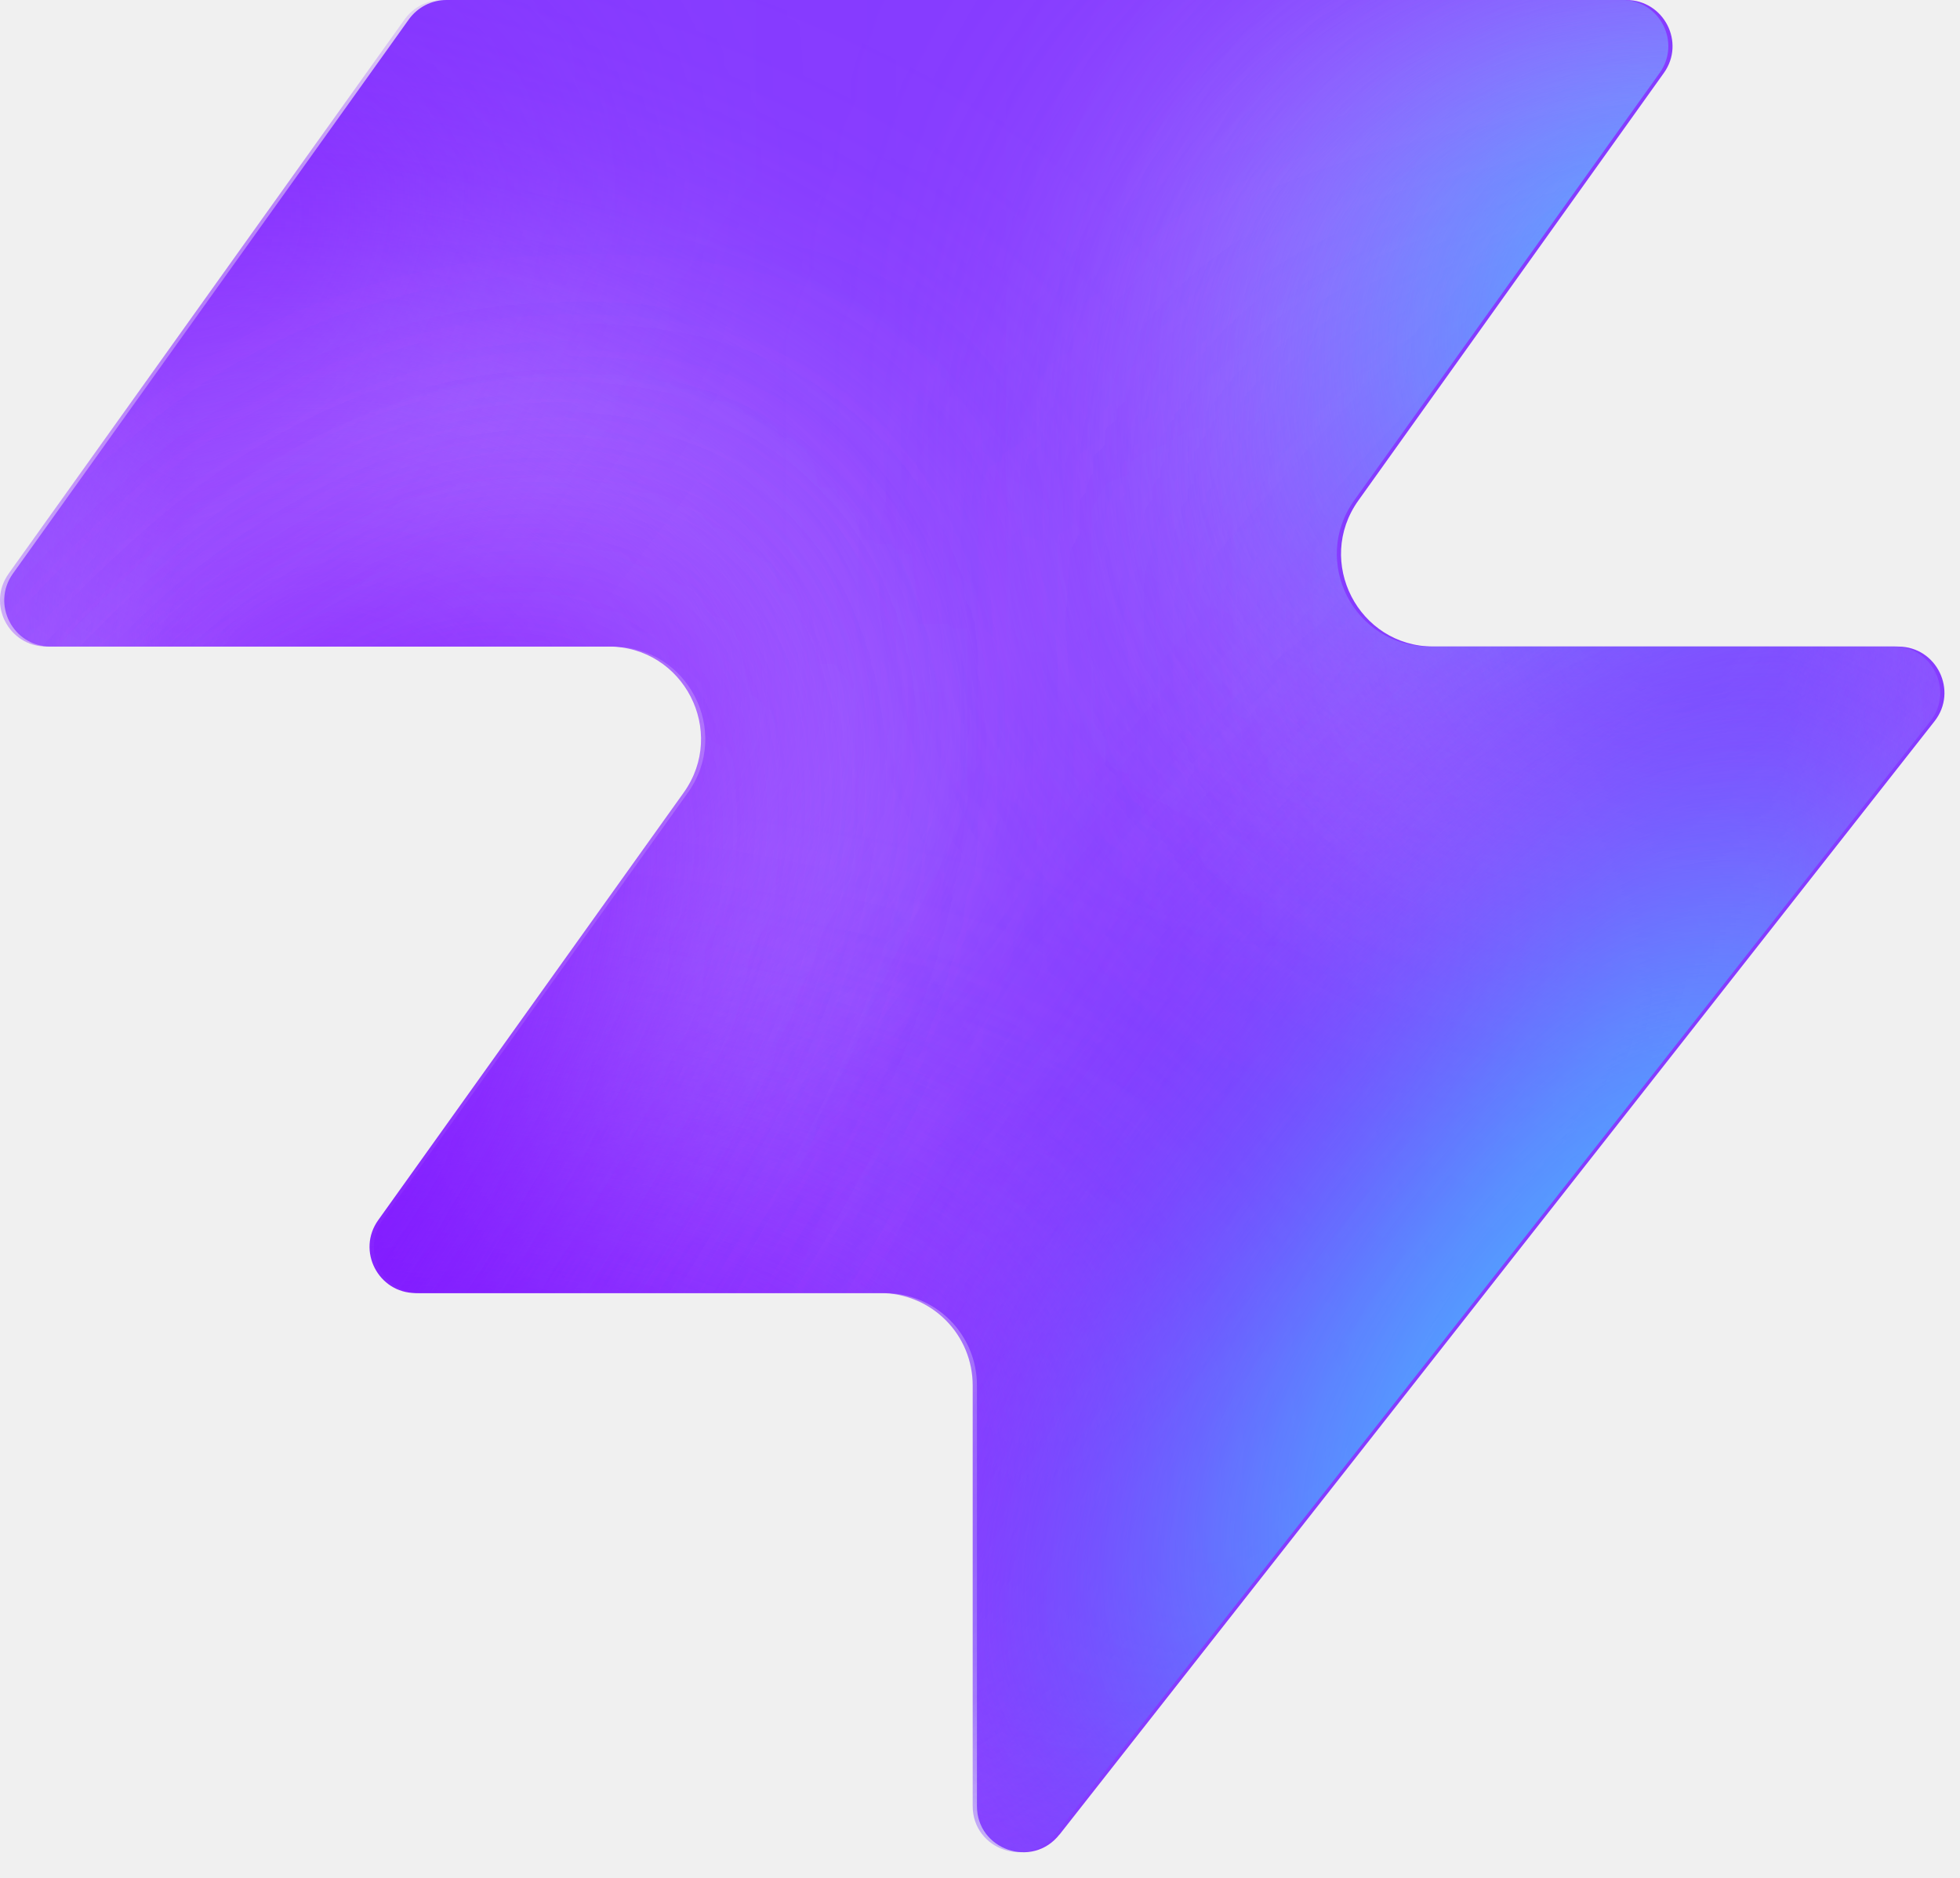
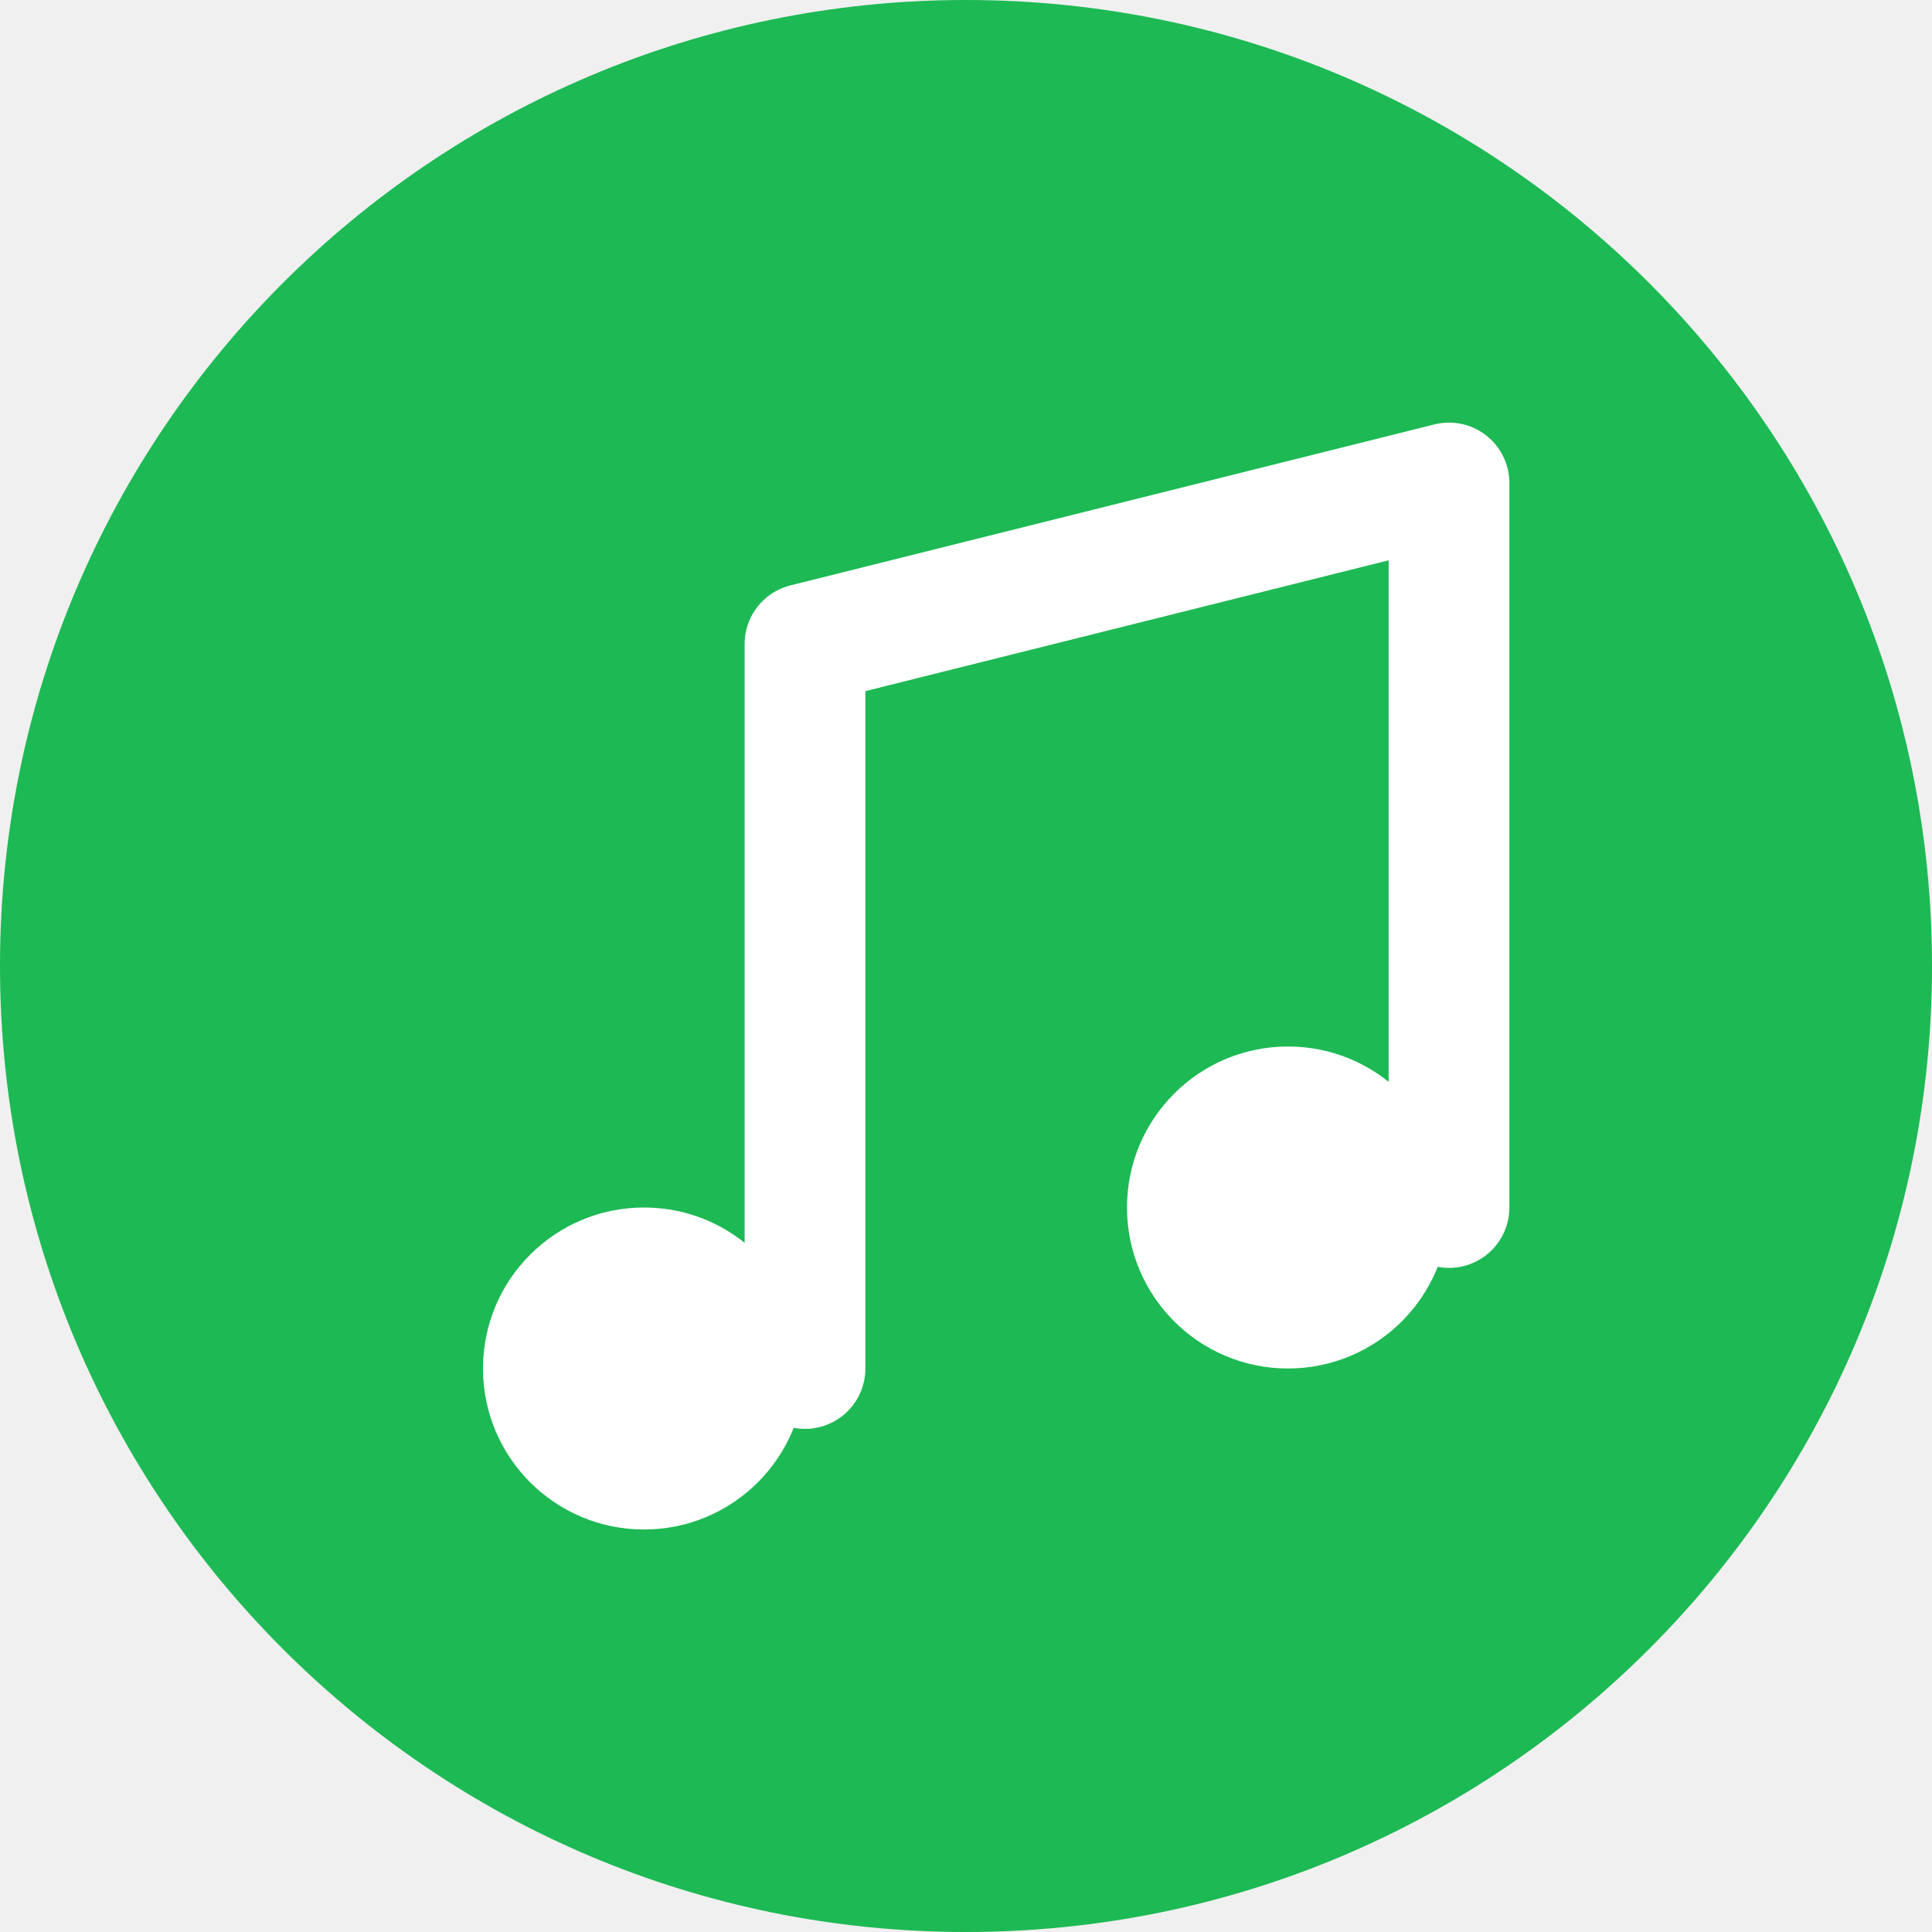
- <svg xmlns="http://www.w3.org/2000/svg" width="48" height="46" fill="none" viewBox="0 0 48 46">
-   <path fill="#863bff" d="M25.946 44.938c-.664.845-2.021.375-2.021-.698V33.937a2.26 2.26 0 0 0-2.262-2.262H10.287c-.92 0-1.456-1.04-.92-1.788l7.48-10.471c1.07-1.497 0-3.578-1.842-3.578H1.237c-.92 0-1.456-1.04-.92-1.788L10.013.474c.214-.297.556-.474.92-.474h28.894c.92 0 1.456 1.04.92 1.788l-7.48 10.471c-1.07 1.498 0 3.579 1.842 3.579h11.377c.943 0 1.473 1.088.89 1.83L25.947 44.94z" style="fill:#863bff;fill:color(display-p3 .525 .23 1);fill-opacity:1" />
-   <mask id="a" width="48" height="46" x="0" y="0" maskUnits="userSpaceOnUse" style="mask-type:alpha">
-     <path fill="#000" d="M25.842 44.938c-.664.844-2.021.375-2.021-.698V33.937a2.26 2.26 0 0 0-2.262-2.262H10.183c-.92 0-1.456-1.04-.92-1.788l7.48-10.471c1.07-1.498 0-3.579-1.842-3.579H1.133c-.92 0-1.456-1.04-.92-1.787L9.91.473c.214-.297.556-.474.92-.474h28.894c.92 0 1.456 1.04.92 1.788l-7.48 10.471c-1.07 1.498 0 3.578 1.842 3.578h11.377c.943 0 1.473 1.088.89 1.832L25.843 44.94z" style="fill:#000;fill-opacity:1" />
-   </mask>
-   <g mask="url(#a)">
-     <g filter="url(#b)">
-       <ellipse cx="5.508" cy="14.704" fill="#ede6ff" rx="5.508" ry="14.704" style="fill:#ede6ff;fill:color(display-p3 .927 .903 1);fill-opacity:1" transform="matrix(.00324 1 1 -.00324 -4.47 31.516)" />
-     </g>
-     <g filter="url(#c)">
-       <ellipse cx="10.399" cy="29.851" fill="#ede6ff" rx="10.399" ry="29.851" style="fill:#ede6ff;fill:color(display-p3 .927 .903 1);fill-opacity:1" transform="matrix(.00324 1 1 -.00324 -39.328 7.883)" />
-     </g>
-     <g filter="url(#d)">
-       <ellipse cx="5.508" cy="30.487" fill="#7e14ff" rx="5.508" ry="30.487" style="fill:#7e14ff;fill:color(display-p3 .492 .077 1);fill-opacity:1" transform="rotate(89.814 -25.913 -14.639)scale(1 -1)" />
-     </g>
-     <g filter="url(#e)">
-       <ellipse cx="5.508" cy="30.599" fill="#7e14ff" rx="5.508" ry="30.599" style="fill:#7e14ff;fill:color(display-p3 .492 .077 1);fill-opacity:1" transform="rotate(89.814 -32.644 -3.334)scale(1 -1)" />
-     </g>
-     <g filter="url(#f)">
-       <ellipse cx="5.508" cy="30.599" fill="#7e14ff" rx="5.508" ry="30.599" style="fill:#7e14ff;fill:color(display-p3 .492 .077 1);fill-opacity:1" transform="matrix(.00324 1 1 -.00324 -34.34 30.47)" />
-     </g>
-     <g filter="url(#g)">
-       <ellipse cx="14.072" cy="22.078" fill="#ede6ff" rx="14.072" ry="22.078" style="fill:#ede6ff;fill:color(display-p3 .927 .903 1);fill-opacity:1" transform="rotate(93.35 24.506 48.493)scale(-1 1)" />
-     </g>
-     <g filter="url(#h)">
-       <ellipse cx="3.47" cy="21.501" fill="#7e14ff" rx="3.47" ry="21.501" style="fill:#7e14ff;fill:color(display-p3 .492 .077 1);fill-opacity:1" transform="rotate(89.009 28.708 47.59)scale(-1 1)" />
-     </g>
-     <g filter="url(#i)">
-       <ellipse cx="3.47" cy="21.501" fill="#7e14ff" rx="3.47" ry="21.501" style="fill:#7e14ff;fill:color(display-p3 .492 .077 1);fill-opacity:1" transform="rotate(89.009 28.708 47.59)scale(-1 1)" />
-     </g>
-     <g filter="url(#j)">
-       <ellipse cx=".387" cy="8.972" fill="#7e14ff" rx="4.407" ry="29.108" style="fill:#7e14ff;fill:color(display-p3 .492 .077 1);fill-opacity:1" transform="rotate(39.51 .387 8.972)" />
-     </g>
-     <g filter="url(#k)">
-       <ellipse cx="47.523" cy="-6.092" fill="#7e14ff" rx="4.407" ry="29.108" style="fill:#7e14ff;fill:color(display-p3 .492 .077 1);fill-opacity:1" transform="rotate(37.892 47.523 -6.092)" />
-     </g>
-     <g filter="url(#l)">
-       <ellipse cx="41.412" cy="6.333" fill="#47bfff" rx="5.971" ry="9.665" style="fill:#47bfff;fill:color(display-p3 .28 .748 1);fill-opacity:1" transform="rotate(37.892 41.412 6.333)" />
-     </g>
-     <g filter="url(#m)">
-       <ellipse cx="-1.879" cy="38.332" fill="#7e14ff" rx="4.407" ry="29.108" style="fill:#7e14ff;fill:color(display-p3 .492 .077 1);fill-opacity:1" transform="rotate(37.892 -1.88 38.332)" />
-     </g>
-     <g filter="url(#n)">
-       <ellipse cx="-1.879" cy="38.332" fill="#7e14ff" rx="4.407" ry="29.108" style="fill:#7e14ff;fill:color(display-p3 .492 .077 1);fill-opacity:1" transform="rotate(37.892 -1.88 38.332)" />
-     </g>
-     <g filter="url(#o)">
-       <ellipse cx="35.651" cy="29.907" fill="#7e14ff" rx="4.407" ry="29.108" style="fill:#7e14ff;fill:color(display-p3 .492 .077 1);fill-opacity:1" transform="rotate(37.892 35.651 29.907)" />
-     </g>
-     <g filter="url(#p)">
-       <ellipse cx="38.418" cy="32.4" fill="#47bfff" rx="5.971" ry="15.297" style="fill:#47bfff;fill:color(display-p3 .28 .748 1);fill-opacity:1" transform="rotate(37.892 38.418 32.4)" />
-     </g>
-   </g>
-   <defs>
-     <filter id="b" width="60.045" height="41.654" x="-19.77" y="16.149" color-interpolation-filters="sRGB" filterUnits="userSpaceOnUse">
-       <feFlood flood-opacity="0" result="BackgroundImageFix" />
-       <feBlend in="SourceGraphic" in2="BackgroundImageFix" result="shape" />
-       <feGaussianBlur result="effect1_foregroundBlur_2002_17158" stdDeviation="7.659" />
-     </filter>
-     <filter id="c" width="90.34" height="51.437" x="-54.613" y="-7.533" color-interpolation-filters="sRGB" filterUnits="userSpaceOnUse">
-       <feFlood flood-opacity="0" result="BackgroundImageFix" />
-       <feBlend in="SourceGraphic" in2="BackgroundImageFix" result="shape" />
-       <feGaussianBlur result="effect1_foregroundBlur_2002_17158" stdDeviation="7.659" />
-     </filter>
-     <filter id="d" width="79.355" height="29.4" x="-49.64" y="2.03" color-interpolation-filters="sRGB" filterUnits="userSpaceOnUse">
-       <feFlood flood-opacity="0" result="BackgroundImageFix" />
-       <feBlend in="SourceGraphic" in2="BackgroundImageFix" result="shape" />
-       <feGaussianBlur result="effect1_foregroundBlur_2002_17158" stdDeviation="4.596" />
-     </filter>
-     <filter id="e" width="79.579" height="29.4" x="-45.045" y="20.029" color-interpolation-filters="sRGB" filterUnits="userSpaceOnUse">
-       <feFlood flood-opacity="0" result="BackgroundImageFix" />
-       <feBlend in="SourceGraphic" in2="BackgroundImageFix" result="shape" />
-       <feGaussianBlur result="effect1_foregroundBlur_2002_17158" stdDeviation="4.596" />
-     </filter>
-     <filter id="f" width="79.579" height="29.4" x="-43.513" y="21.178" color-interpolation-filters="sRGB" filterUnits="userSpaceOnUse">
-       <feFlood flood-opacity="0" result="BackgroundImageFix" />
-       <feBlend in="SourceGraphic" in2="BackgroundImageFix" result="shape" />
-       <feGaussianBlur result="effect1_foregroundBlur_2002_17158" stdDeviation="4.596" />
-     </filter>
-     <filter id="g" width="74.749" height="58.852" x="15.756" y="-17.901" color-interpolation-filters="sRGB" filterUnits="userSpaceOnUse">
-       <feFlood flood-opacity="0" result="BackgroundImageFix" />
-       <feBlend in="SourceGraphic" in2="BackgroundImageFix" result="shape" />
-       <feGaussianBlur result="effect1_foregroundBlur_2002_17158" stdDeviation="7.659" />
-     </filter>
-     <filter id="h" width="61.377" height="25.362" x="23.548" y="2.284" color-interpolation-filters="sRGB" filterUnits="userSpaceOnUse">
-       <feFlood flood-opacity="0" result="BackgroundImageFix" />
-       <feBlend in="SourceGraphic" in2="BackgroundImageFix" result="shape" />
-       <feGaussianBlur result="effect1_foregroundBlur_2002_17158" stdDeviation="4.596" />
-     </filter>
-     <filter id="i" width="61.377" height="25.362" x="23.548" y="2.284" color-interpolation-filters="sRGB" filterUnits="userSpaceOnUse">
-       <feFlood flood-opacity="0" result="BackgroundImageFix" />
-       <feBlend in="SourceGraphic" in2="BackgroundImageFix" result="shape" />
-       <feGaussianBlur result="effect1_foregroundBlur_2002_17158" stdDeviation="4.596" />
-     </filter>
-     <filter id="j" width="56.045" height="63.649" x="-27.636" y="-22.853" color-interpolation-filters="sRGB" filterUnits="userSpaceOnUse">
-       <feFlood flood-opacity="0" result="BackgroundImageFix" />
-       <feBlend in="SourceGraphic" in2="BackgroundImageFix" result="shape" />
-       <feGaussianBlur result="effect1_foregroundBlur_2002_17158" stdDeviation="4.596" />
-     </filter>
-     <filter id="k" width="54.814" height="64.646" x="20.116" y="-38.415" color-interpolation-filters="sRGB" filterUnits="userSpaceOnUse">
-       <feFlood flood-opacity="0" result="BackgroundImageFix" />
-       <feBlend in="SourceGraphic" in2="BackgroundImageFix" result="shape" />
-       <feGaussianBlur result="effect1_foregroundBlur_2002_17158" stdDeviation="4.596" />
-     </filter>
-     <filter id="l" width="33.541" height="35.313" x="24.641" y="-11.323" color-interpolation-filters="sRGB" filterUnits="userSpaceOnUse">
-       <feFlood flood-opacity="0" result="BackgroundImageFix" />
-       <feBlend in="SourceGraphic" in2="BackgroundImageFix" result="shape" />
-       <feGaussianBlur result="effect1_foregroundBlur_2002_17158" stdDeviation="4.596" />
-     </filter>
-     <filter id="m" width="54.814" height="64.646" x="-29.286" y="6.009" color-interpolation-filters="sRGB" filterUnits="userSpaceOnUse">
-       <feFlood flood-opacity="0" result="BackgroundImageFix" />
-       <feBlend in="SourceGraphic" in2="BackgroundImageFix" result="shape" />
-       <feGaussianBlur result="effect1_foregroundBlur_2002_17158" stdDeviation="4.596" />
-     </filter>
-     <filter id="n" width="54.814" height="64.646" x="-29.286" y="6.009" color-interpolation-filters="sRGB" filterUnits="userSpaceOnUse">
-       <feFlood flood-opacity="0" result="BackgroundImageFix" />
-       <feBlend in="SourceGraphic" in2="BackgroundImageFix" result="shape" />
-       <feGaussianBlur result="effect1_foregroundBlur_2002_17158" stdDeviation="4.596" />
-     </filter>
-     <filter id="o" width="54.814" height="64.646" x="8.244" y="-2.416" color-interpolation-filters="sRGB" filterUnits="userSpaceOnUse">
-       <feFlood flood-opacity="0" result="BackgroundImageFix" />
-       <feBlend in="SourceGraphic" in2="BackgroundImageFix" result="shape" />
-       <feGaussianBlur result="effect1_foregroundBlur_2002_17158" stdDeviation="4.596" />
-     </filter>
-     <filter id="p" width="39.409" height="43.623" x="18.713" y="10.588" color-interpolation-filters="sRGB" filterUnits="userSpaceOnUse">
-       <feFlood flood-opacity="0" result="BackgroundImageFix" />
-       <feBlend in="SourceGraphic" in2="BackgroundImageFix" result="shape" />
-       <feGaussianBlur result="effect1_foregroundBlur_2002_17158" stdDeviation="4.596" />
-     </filter>
-   </defs>
+ <svg xmlns="http://www.w3.org/2000/svg" width="48" height="48" viewBox="0 0 48 48" fill="none">
+   <circle cx="24" cy="24" r="24" fill="#1db954" />
+   <path d="M20 34V16l16-4v18" stroke="#fff" stroke-width="3" stroke-linecap="round" stroke-linejoin="round" fill="none" />
+   <circle cx="16" cy="34" r="4" fill="#fff" />
+   <circle cx="32" cy="30" r="4" fill="#fff" />
</svg>
